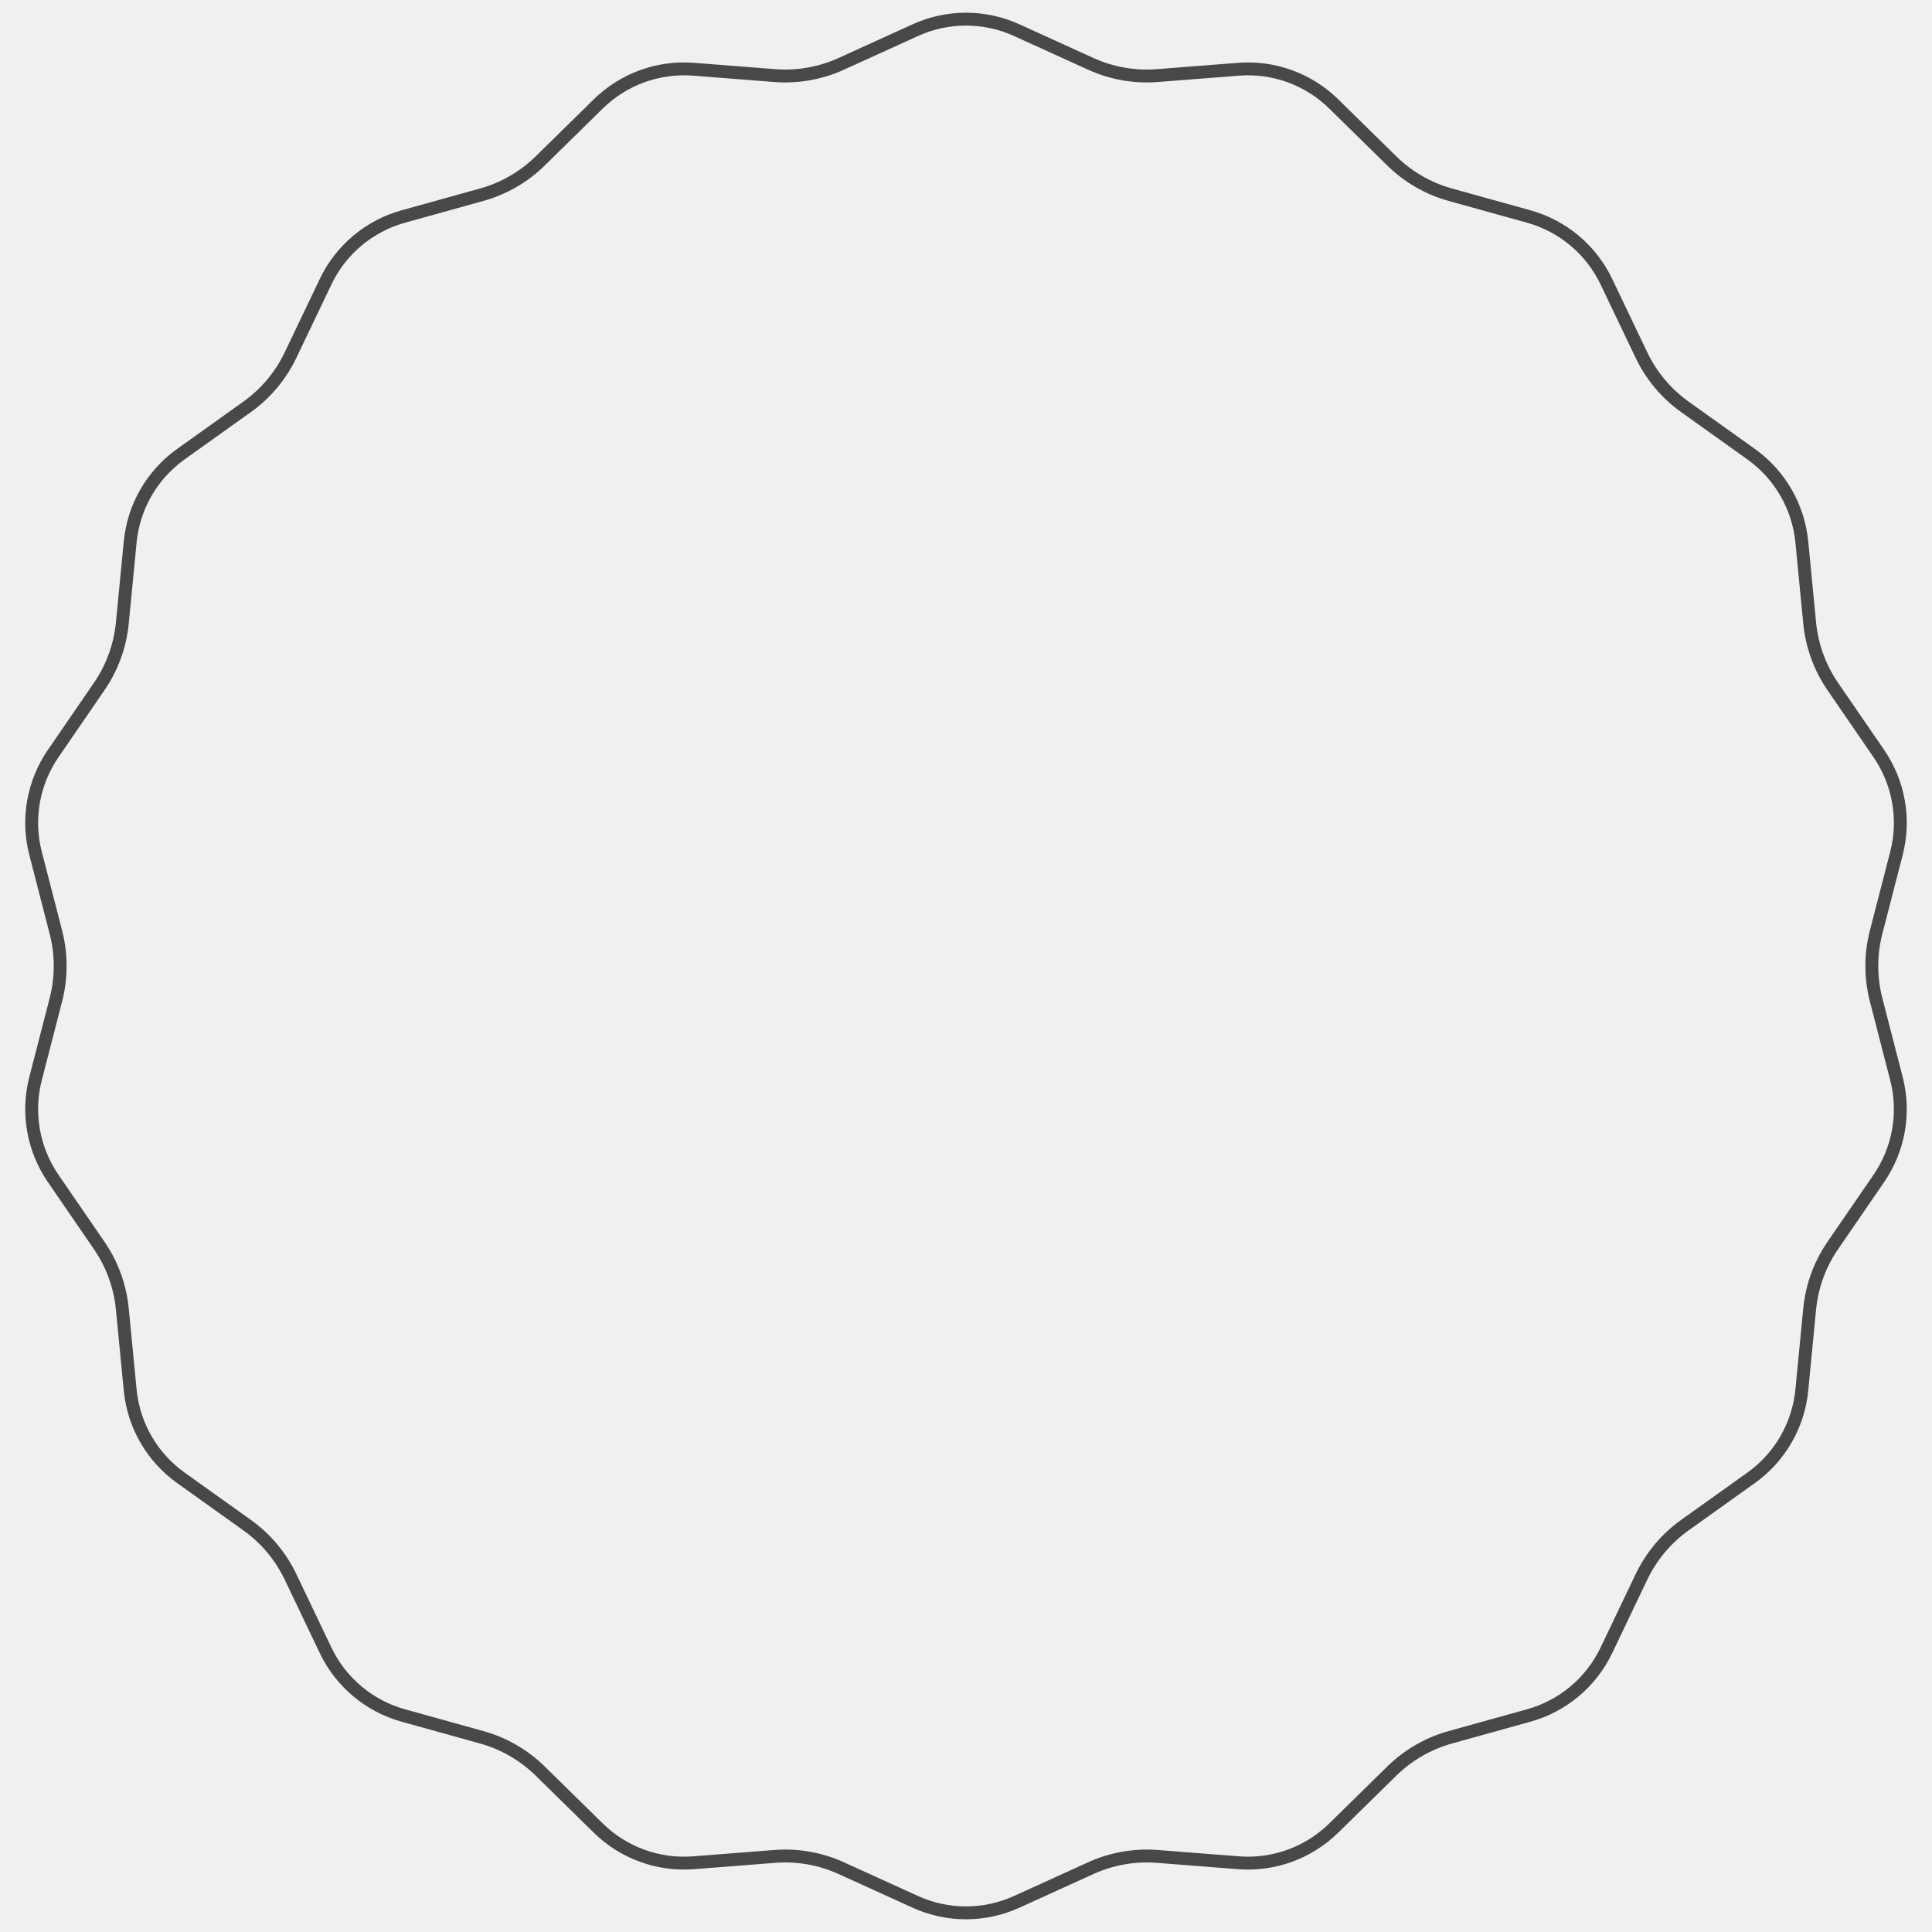
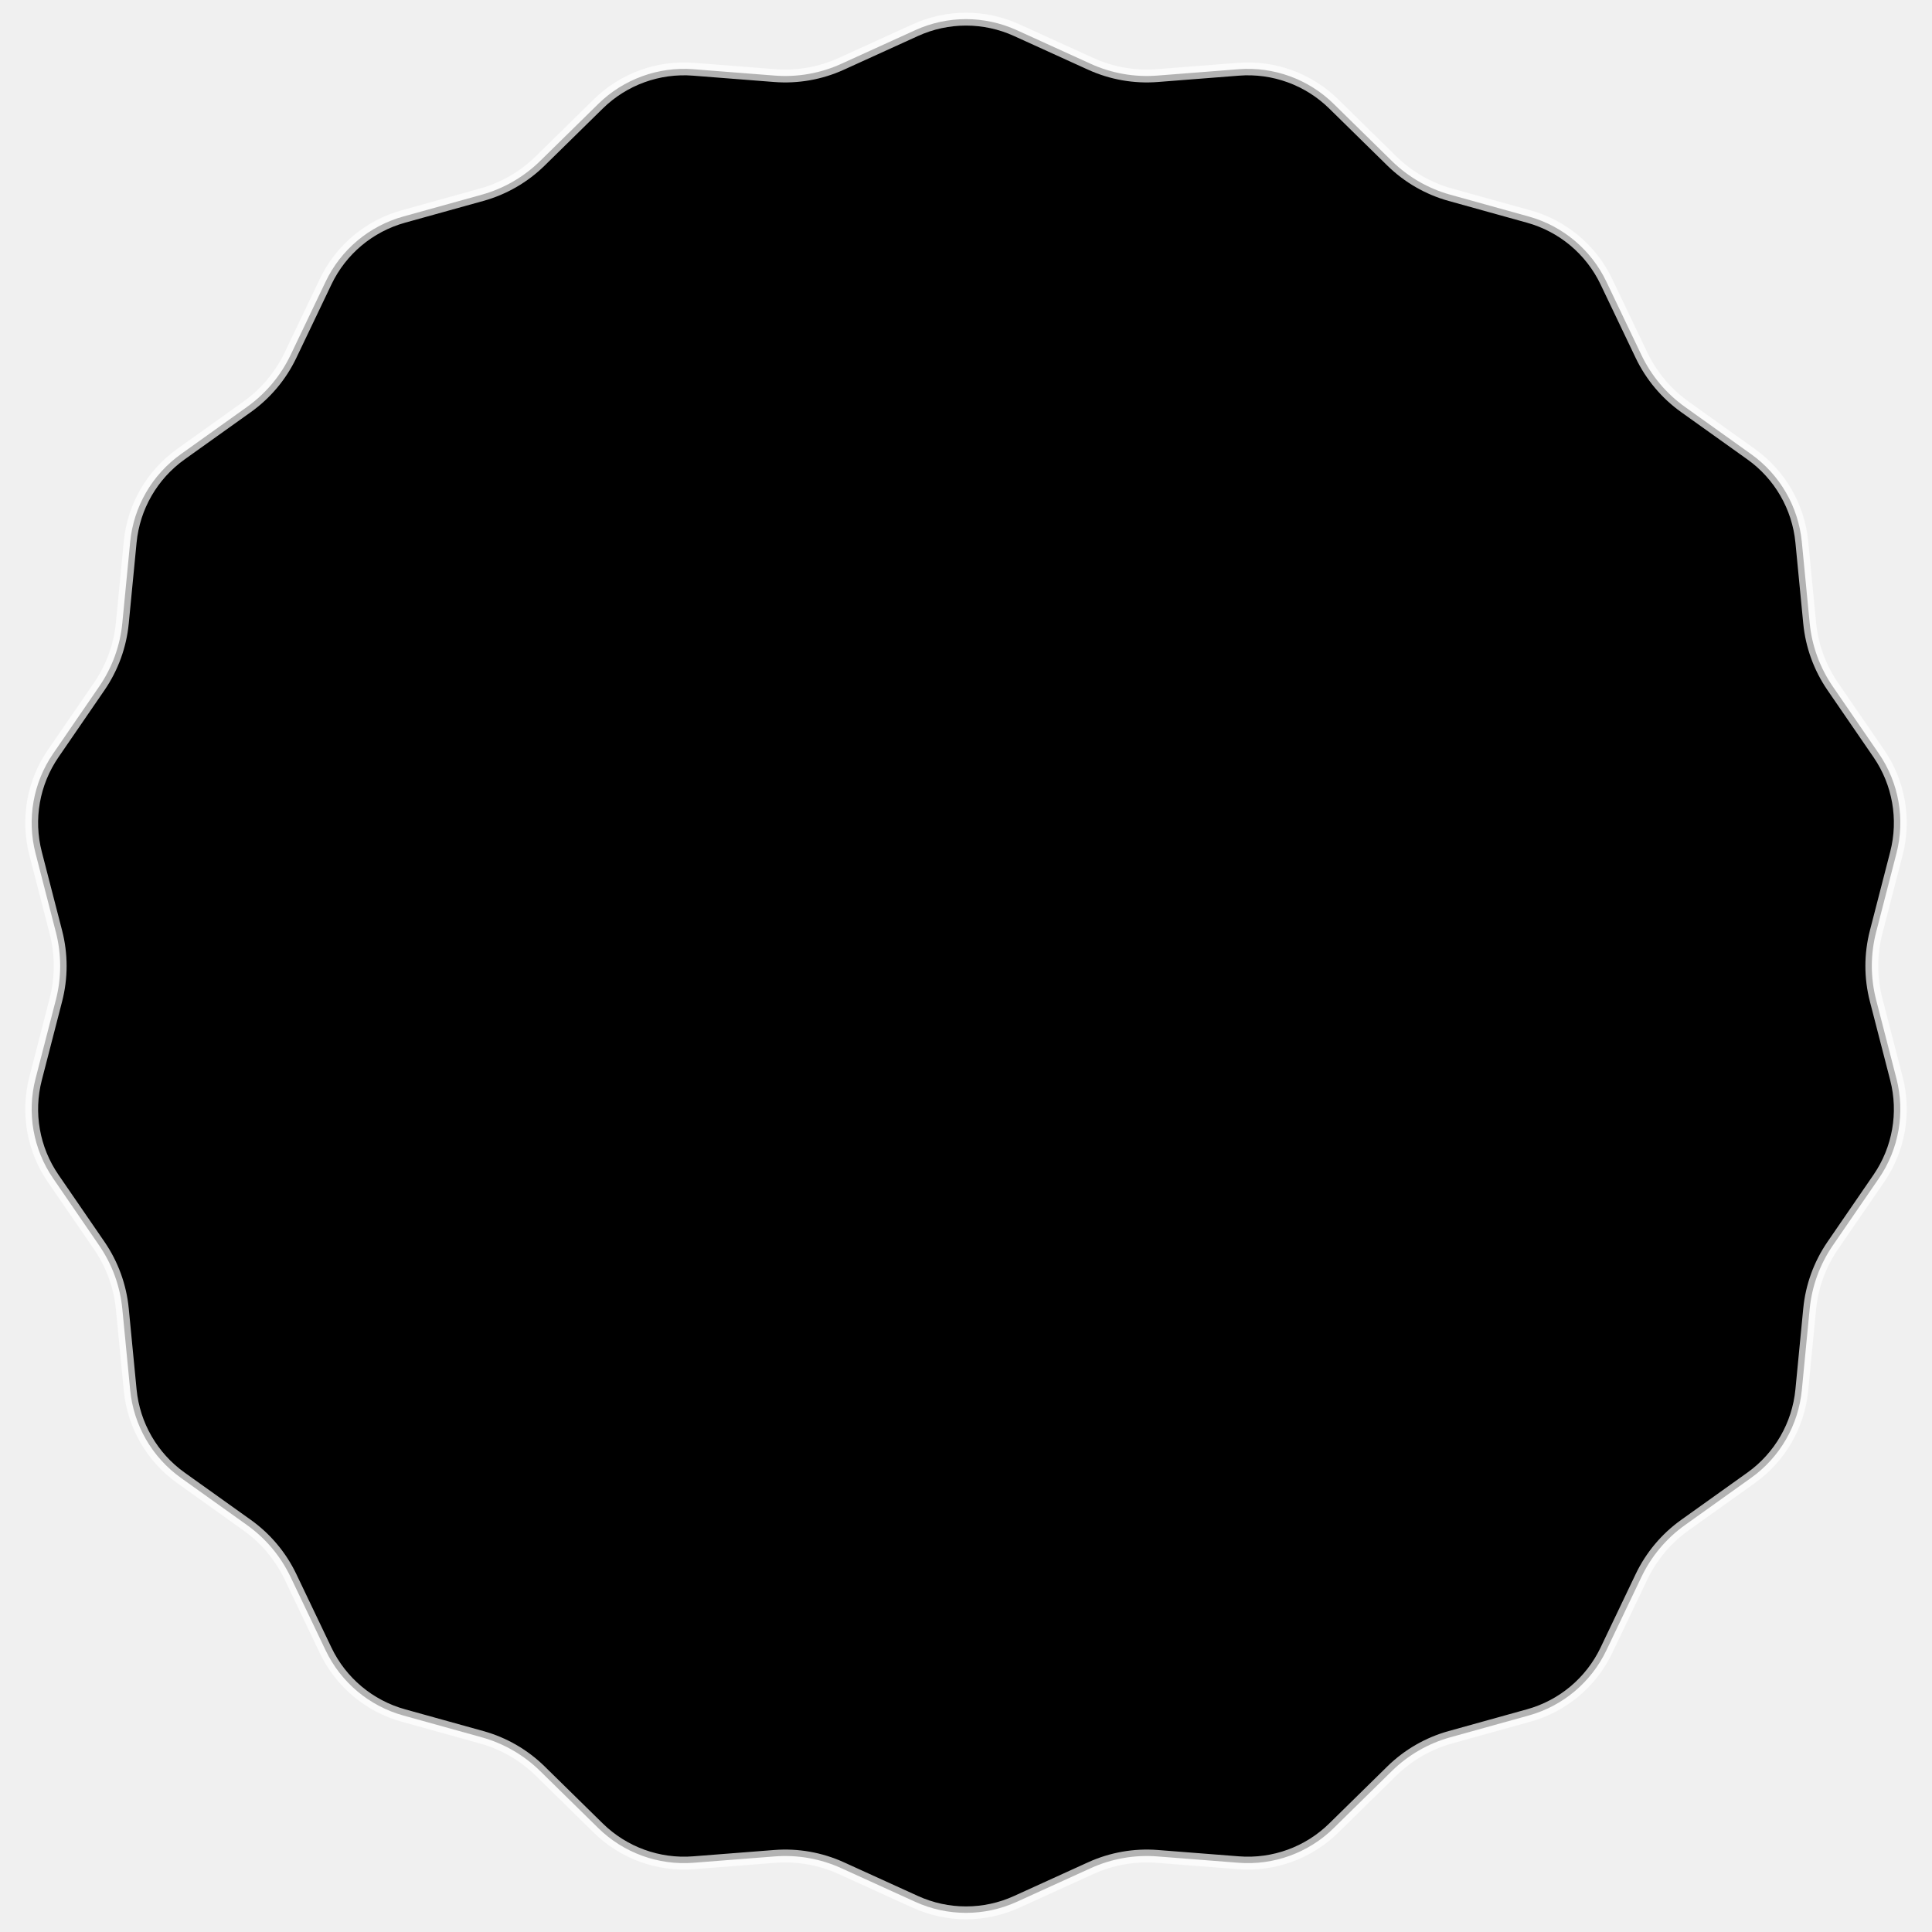
- <svg width="150" height="150" viewBox="0 0 148 150" fill="none">
-   <path d="M77.935 2.34L83.686 4.957C85.304 5.693 87.082 6.007 88.854 5.868L95.154 5.376C97.892 5.162 100.589 6.144 102.549 8.068L107.058 12.494C108.327 13.739 109.89 14.642 111.602 15.118L117.691 16.81C120.337 17.545 122.535 19.39 123.719 21.869L126.443 27.571C127.209 29.174 128.369 30.557 129.815 31.59L134.958 35.262C137.193 36.858 138.628 39.344 138.893 42.078L139.502 48.367C139.673 50.136 140.291 51.833 141.296 53.298L144.873 58.508C146.427 60.772 146.926 63.598 146.239 66.258L144.661 72.376C144.217 74.097 144.217 75.903 144.661 77.624L146.239 83.742C146.926 86.402 146.427 89.228 144.873 91.492L141.296 96.702C140.291 98.167 139.673 99.864 139.502 101.633L138.893 107.922C138.628 110.656 137.193 113.142 134.958 114.738L129.815 118.41C128.369 119.443 127.209 120.826 126.443 122.429L123.719 128.132C122.535 130.61 120.337 132.455 117.691 133.19L111.602 134.882C109.89 135.358 108.327 136.261 107.058 137.506L102.549 141.932C100.589 143.856 97.892 144.838 95.154 144.624L88.854 144.132C87.082 143.993 85.304 144.307 83.686 145.043L77.935 147.66C75.435 148.798 72.565 148.798 70.065 147.66L64.314 145.043C62.696 144.307 60.918 143.993 59.146 144.132L52.846 144.624C50.108 144.838 47.411 143.856 45.451 141.932L40.942 137.506C39.673 136.261 38.11 135.358 36.398 134.882L30.309 133.19C27.663 132.455 25.465 130.61 24.281 128.132L21.557 122.429C20.791 120.826 19.631 119.443 18.184 118.41L13.042 114.738C10.807 113.142 9.372 110.656 9.107 107.922L8.498 101.633C8.327 99.864 7.709 98.167 6.704 96.702L3.127 91.492C1.573 89.228 1.074 86.402 1.761 83.742L3.339 77.624C3.783 75.903 3.783 74.097 3.339 72.376L1.761 66.258C1.074 63.598 1.573 60.772 3.127 58.508L6.704 53.298C7.709 51.833 8.327 50.136 8.498 48.367L9.107 42.078C9.372 39.344 10.807 36.858 13.042 35.262L18.184 31.59C19.631 30.557 20.791 29.174 21.557 27.571L24.281 21.869C25.465 19.39 27.663 17.545 30.309 16.81L36.398 15.118C38.11 14.642 39.673 13.739 40.942 12.494L45.451 8.068C47.411 6.144 50.108 5.162 52.846 5.376L59.146 5.868C60.918 6.007 62.696 5.693 64.314 4.957L70.065 2.34C72.565 1.202 75.435 1.202 77.935 2.34Z" stroke="black" stroke-opacity="0.7" />
+ <svg width="150" height="150" viewBox="0 0 148 150" fill="light">
+   <path d="M77.935 2.34L83.686 4.957C85.304 5.693 87.082 6.007 88.854 5.868L95.154 5.376C97.892 5.162 100.589 6.144 102.549 8.068L107.058 12.494C108.327 13.739 109.89 14.642 111.602 15.118L117.691 16.81C120.337 17.545 122.535 19.39 123.719 21.869L126.443 27.571C127.209 29.174 128.369 30.557 129.815 31.59L134.958 35.262C137.193 36.858 138.628 39.344 138.893 42.078L139.502 48.367C139.673 50.136 140.291 51.833 141.296 53.298L144.873 58.508C146.427 60.772 146.926 63.598 146.239 66.258L144.661 72.376C144.217 74.097 144.217 75.903 144.661 77.624L146.239 83.742C146.926 86.402 146.427 89.228 144.873 91.492L141.296 96.702C140.291 98.167 139.673 99.864 139.502 101.633L138.893 107.922C138.628 110.656 137.193 113.142 134.958 114.738L129.815 118.41C128.369 119.443 127.209 120.826 126.443 122.429L123.719 128.132C122.535 130.61 120.337 132.455 117.691 133.19L111.602 134.882C109.89 135.358 108.327 136.261 107.058 137.506L102.549 141.932C100.589 143.856 97.892 144.838 95.154 144.624L88.854 144.132C87.082 143.993 85.304 144.307 83.686 145.043L77.935 147.66C75.435 148.798 72.565 148.798 70.065 147.66L64.314 145.043C62.696 144.307 60.918 143.993 59.146 144.132L52.846 144.624C50.108 144.838 47.411 143.856 45.451 141.932L40.942 137.506C39.673 136.261 38.11 135.358 36.398 134.882L30.309 133.19C27.663 132.455 25.465 130.61 24.281 128.132L21.557 122.429C20.791 120.826 19.631 119.443 18.184 118.41L13.042 114.738C10.807 113.142 9.372 110.656 9.107 107.922L8.498 101.633C8.327 99.864 7.709 98.167 6.704 96.702L3.127 91.492C1.573 89.228 1.074 86.402 1.761 83.742L3.339 77.624C3.783 75.903 3.783 74.097 3.339 72.376L1.761 66.258C1.074 63.598 1.573 60.772 3.127 58.508L6.704 53.298C7.709 51.833 8.327 50.136 8.498 48.367L9.107 42.078C9.372 39.344 10.807 36.858 13.042 35.262L18.184 31.59C19.631 30.557 20.791 29.174 21.557 27.571L24.281 21.869C25.465 19.39 27.663 17.545 30.309 16.81L36.398 15.118C38.11 14.642 39.673 13.739 40.942 12.494L45.451 8.068C47.411 6.144 50.108 5.162 52.846 5.376L59.146 5.868C60.918 6.007 62.696 5.693 64.314 4.957L70.065 2.34C72.565 1.202 75.435 1.202 77.935 2.34Z" stroke="#fff" stroke-opacity="0.7" />
</svg>
